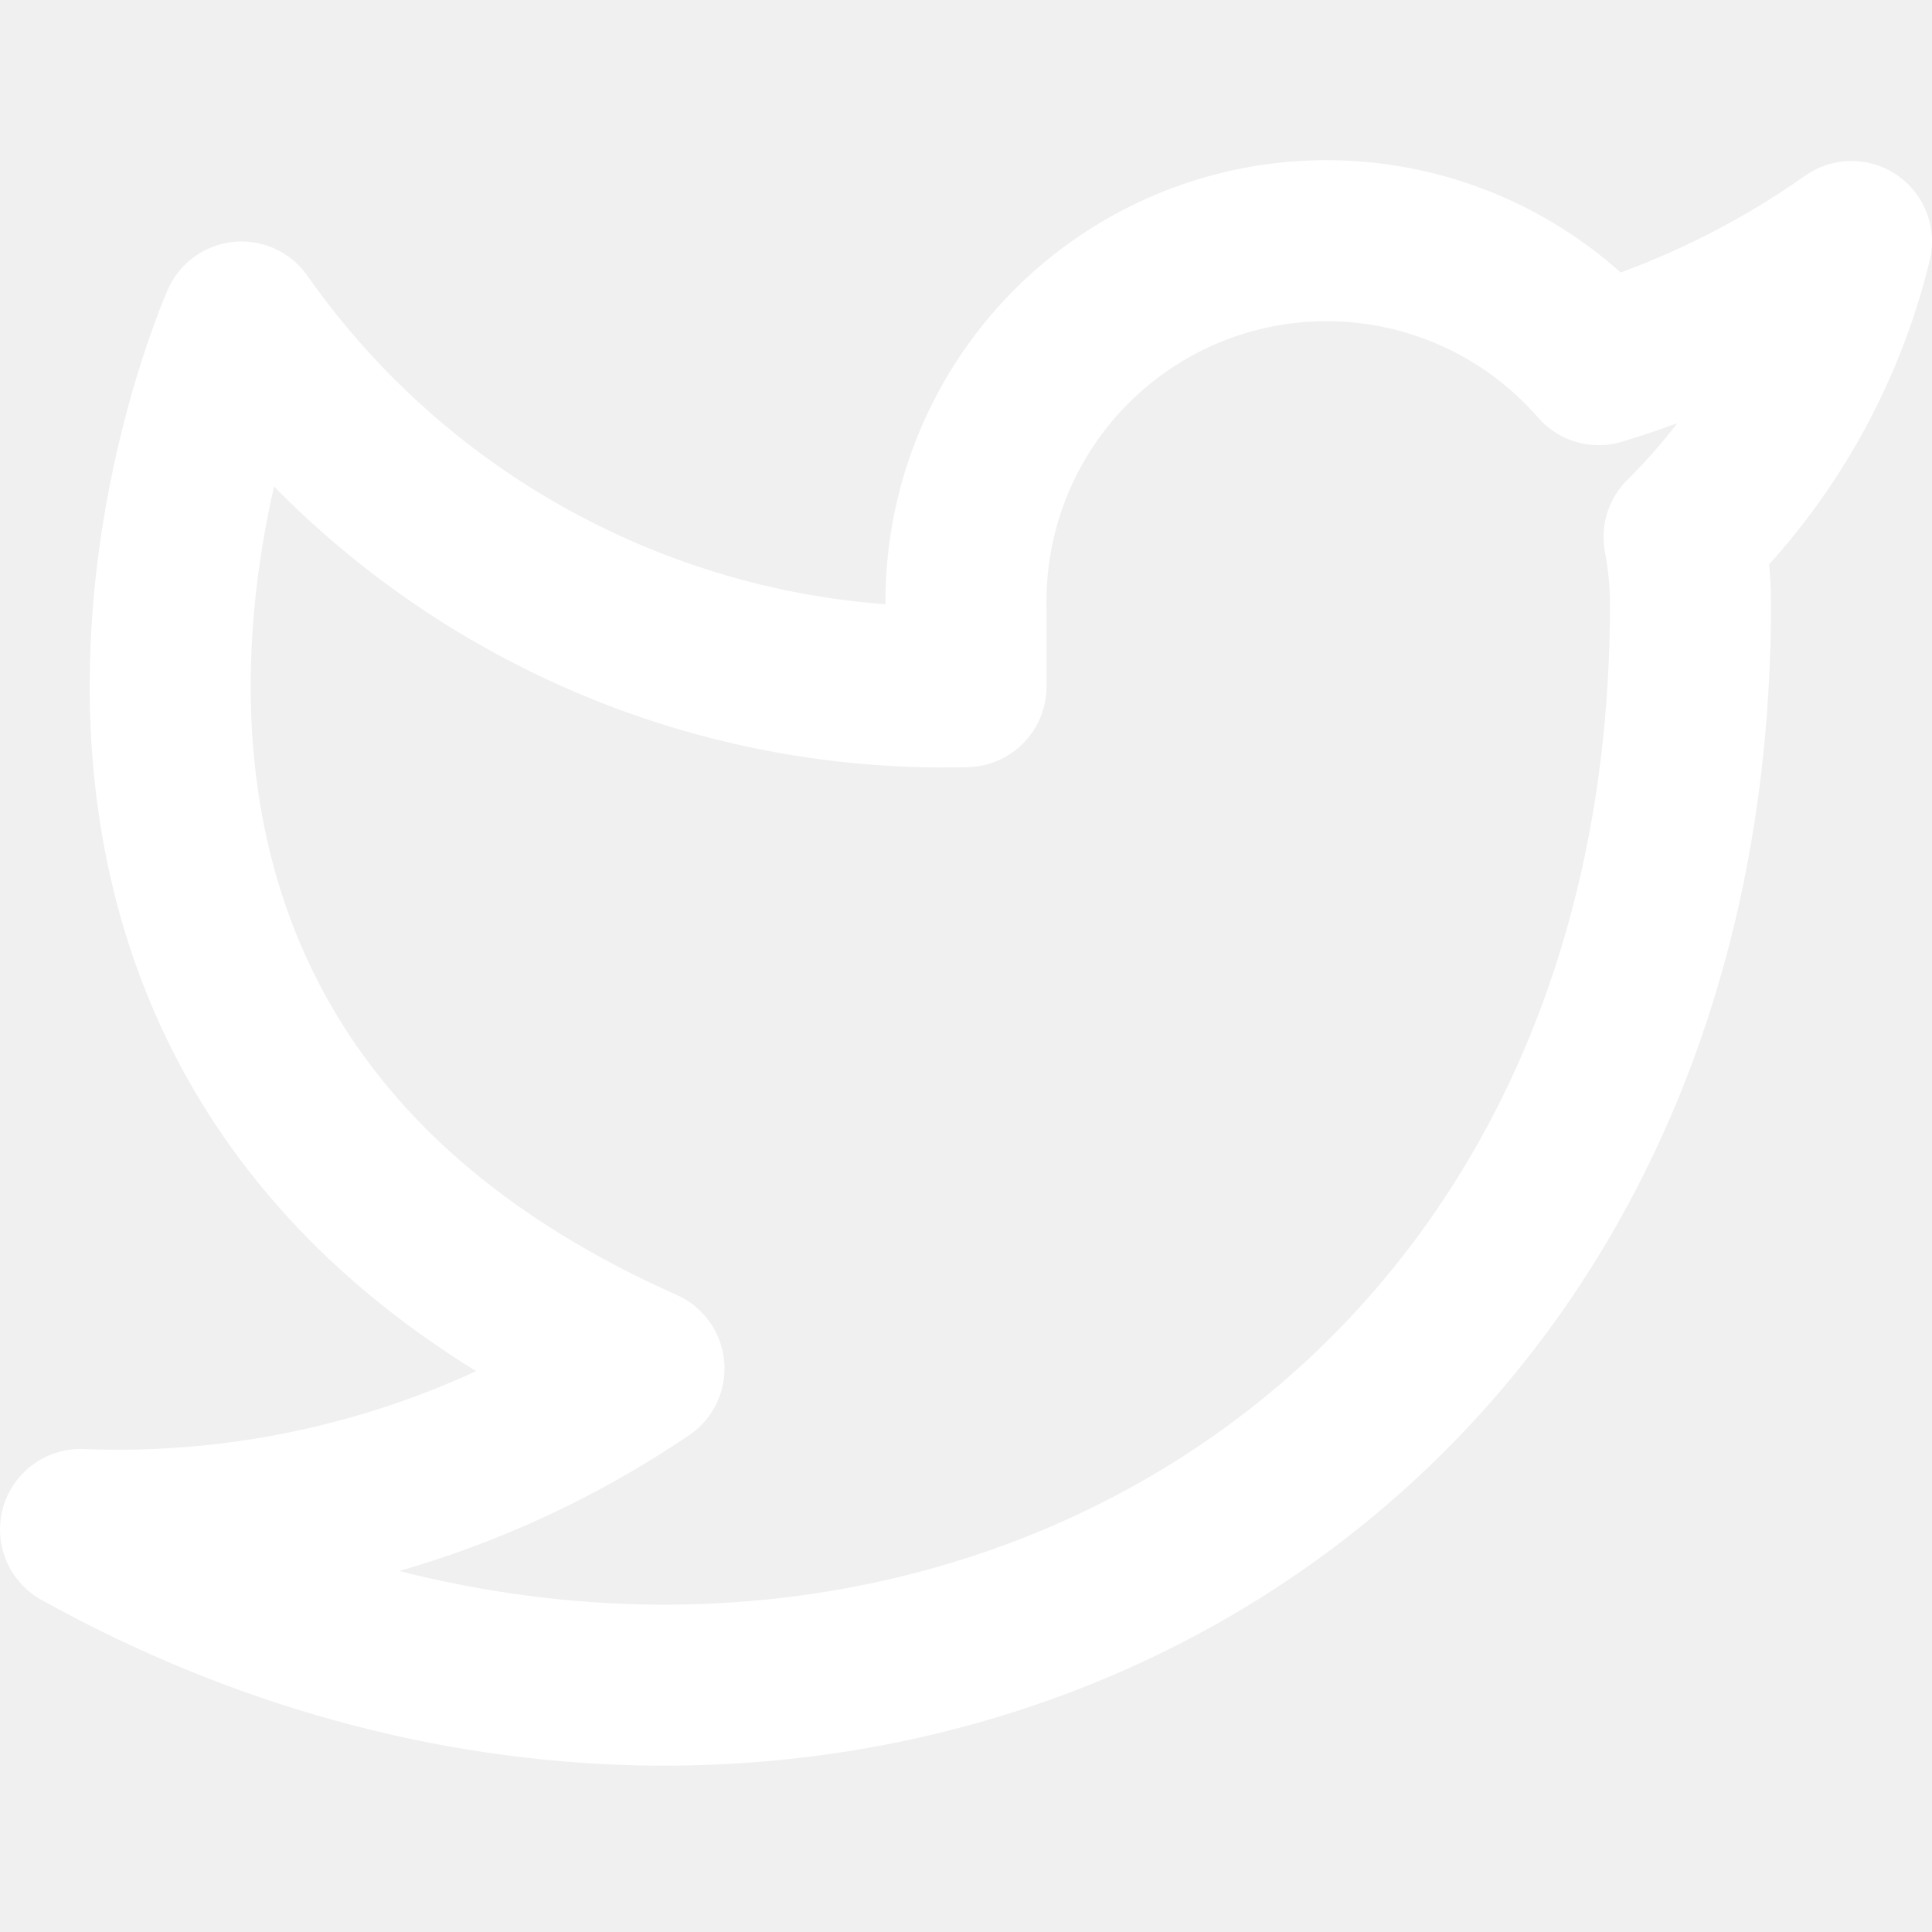
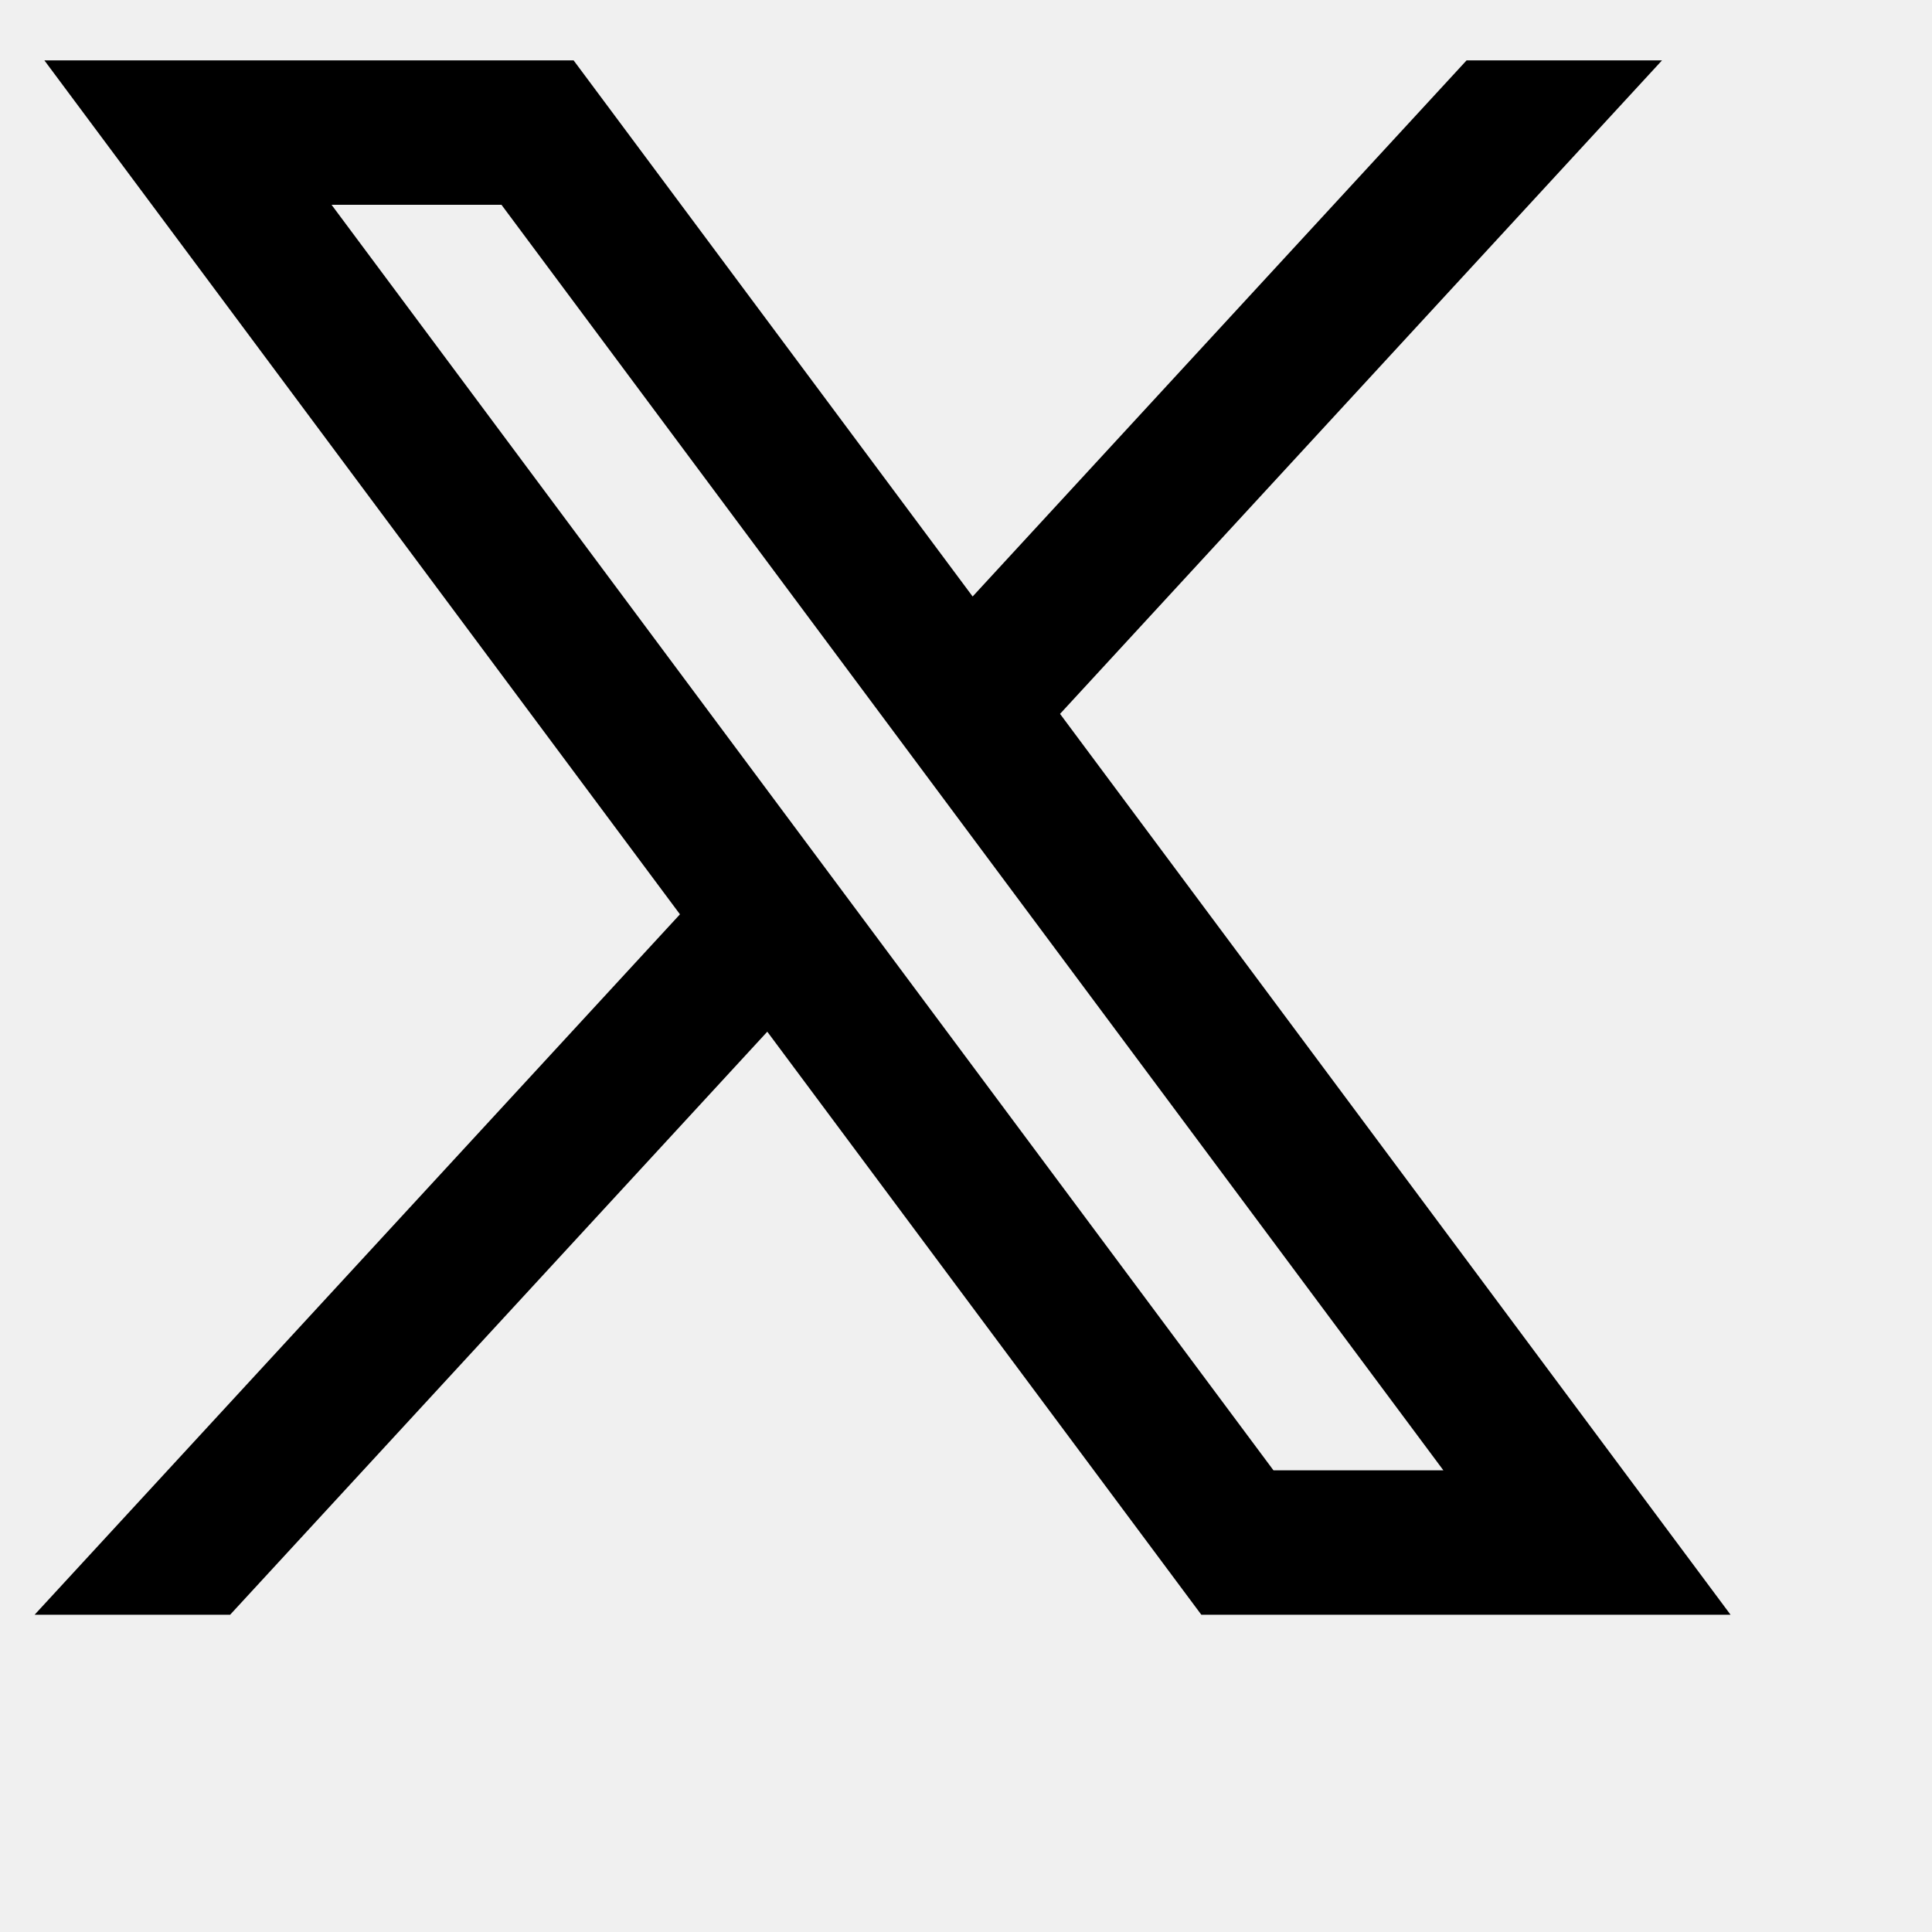
<svg xmlns="http://www.w3.org/2000/svg" width="24" height="24" viewBox="0 0 24 24" fill="none">
-   <path d="M23 3C22.042 3.676 20.982 4.192 19.86 4.53C19.258 3.838 18.457 3.347 17.567 3.124C16.677 2.901 15.739 2.957 14.882 3.284C14.025 3.612 13.288 4.194 12.773 4.954C12.258 5.713 11.988 6.612 12 7.53V8.53C10.243 8.576 8.501 8.186 6.931 7.395C5.361 6.605 4.01 5.439 3 4C3 4 -1 13 8 17C5.941 18.398 3.487 19.099 1 19C10 24 21 19 21 7.5C20.999 7.221 20.972 6.944 20.92 6.67C21.941 5.664 22.661 4.393 23 3V3Z" fill="none" stroke="white" stroke-width="2" stroke-linecap="round" stroke-linejoin="round" />
+   <path d="M1.049 1L8.771 11.375L1 19.809H2.749L9.552 12.425L15.049 19.809H21L12.844 8.851L20.076 1H18.328L12.062 7.801L7 1H1.049ZM3.621 2.294H6.355L18.428 18.515H15.694L3.621 2.294Z" fill="black" stroke="black" stroke-width="0.5" />
</svg>
